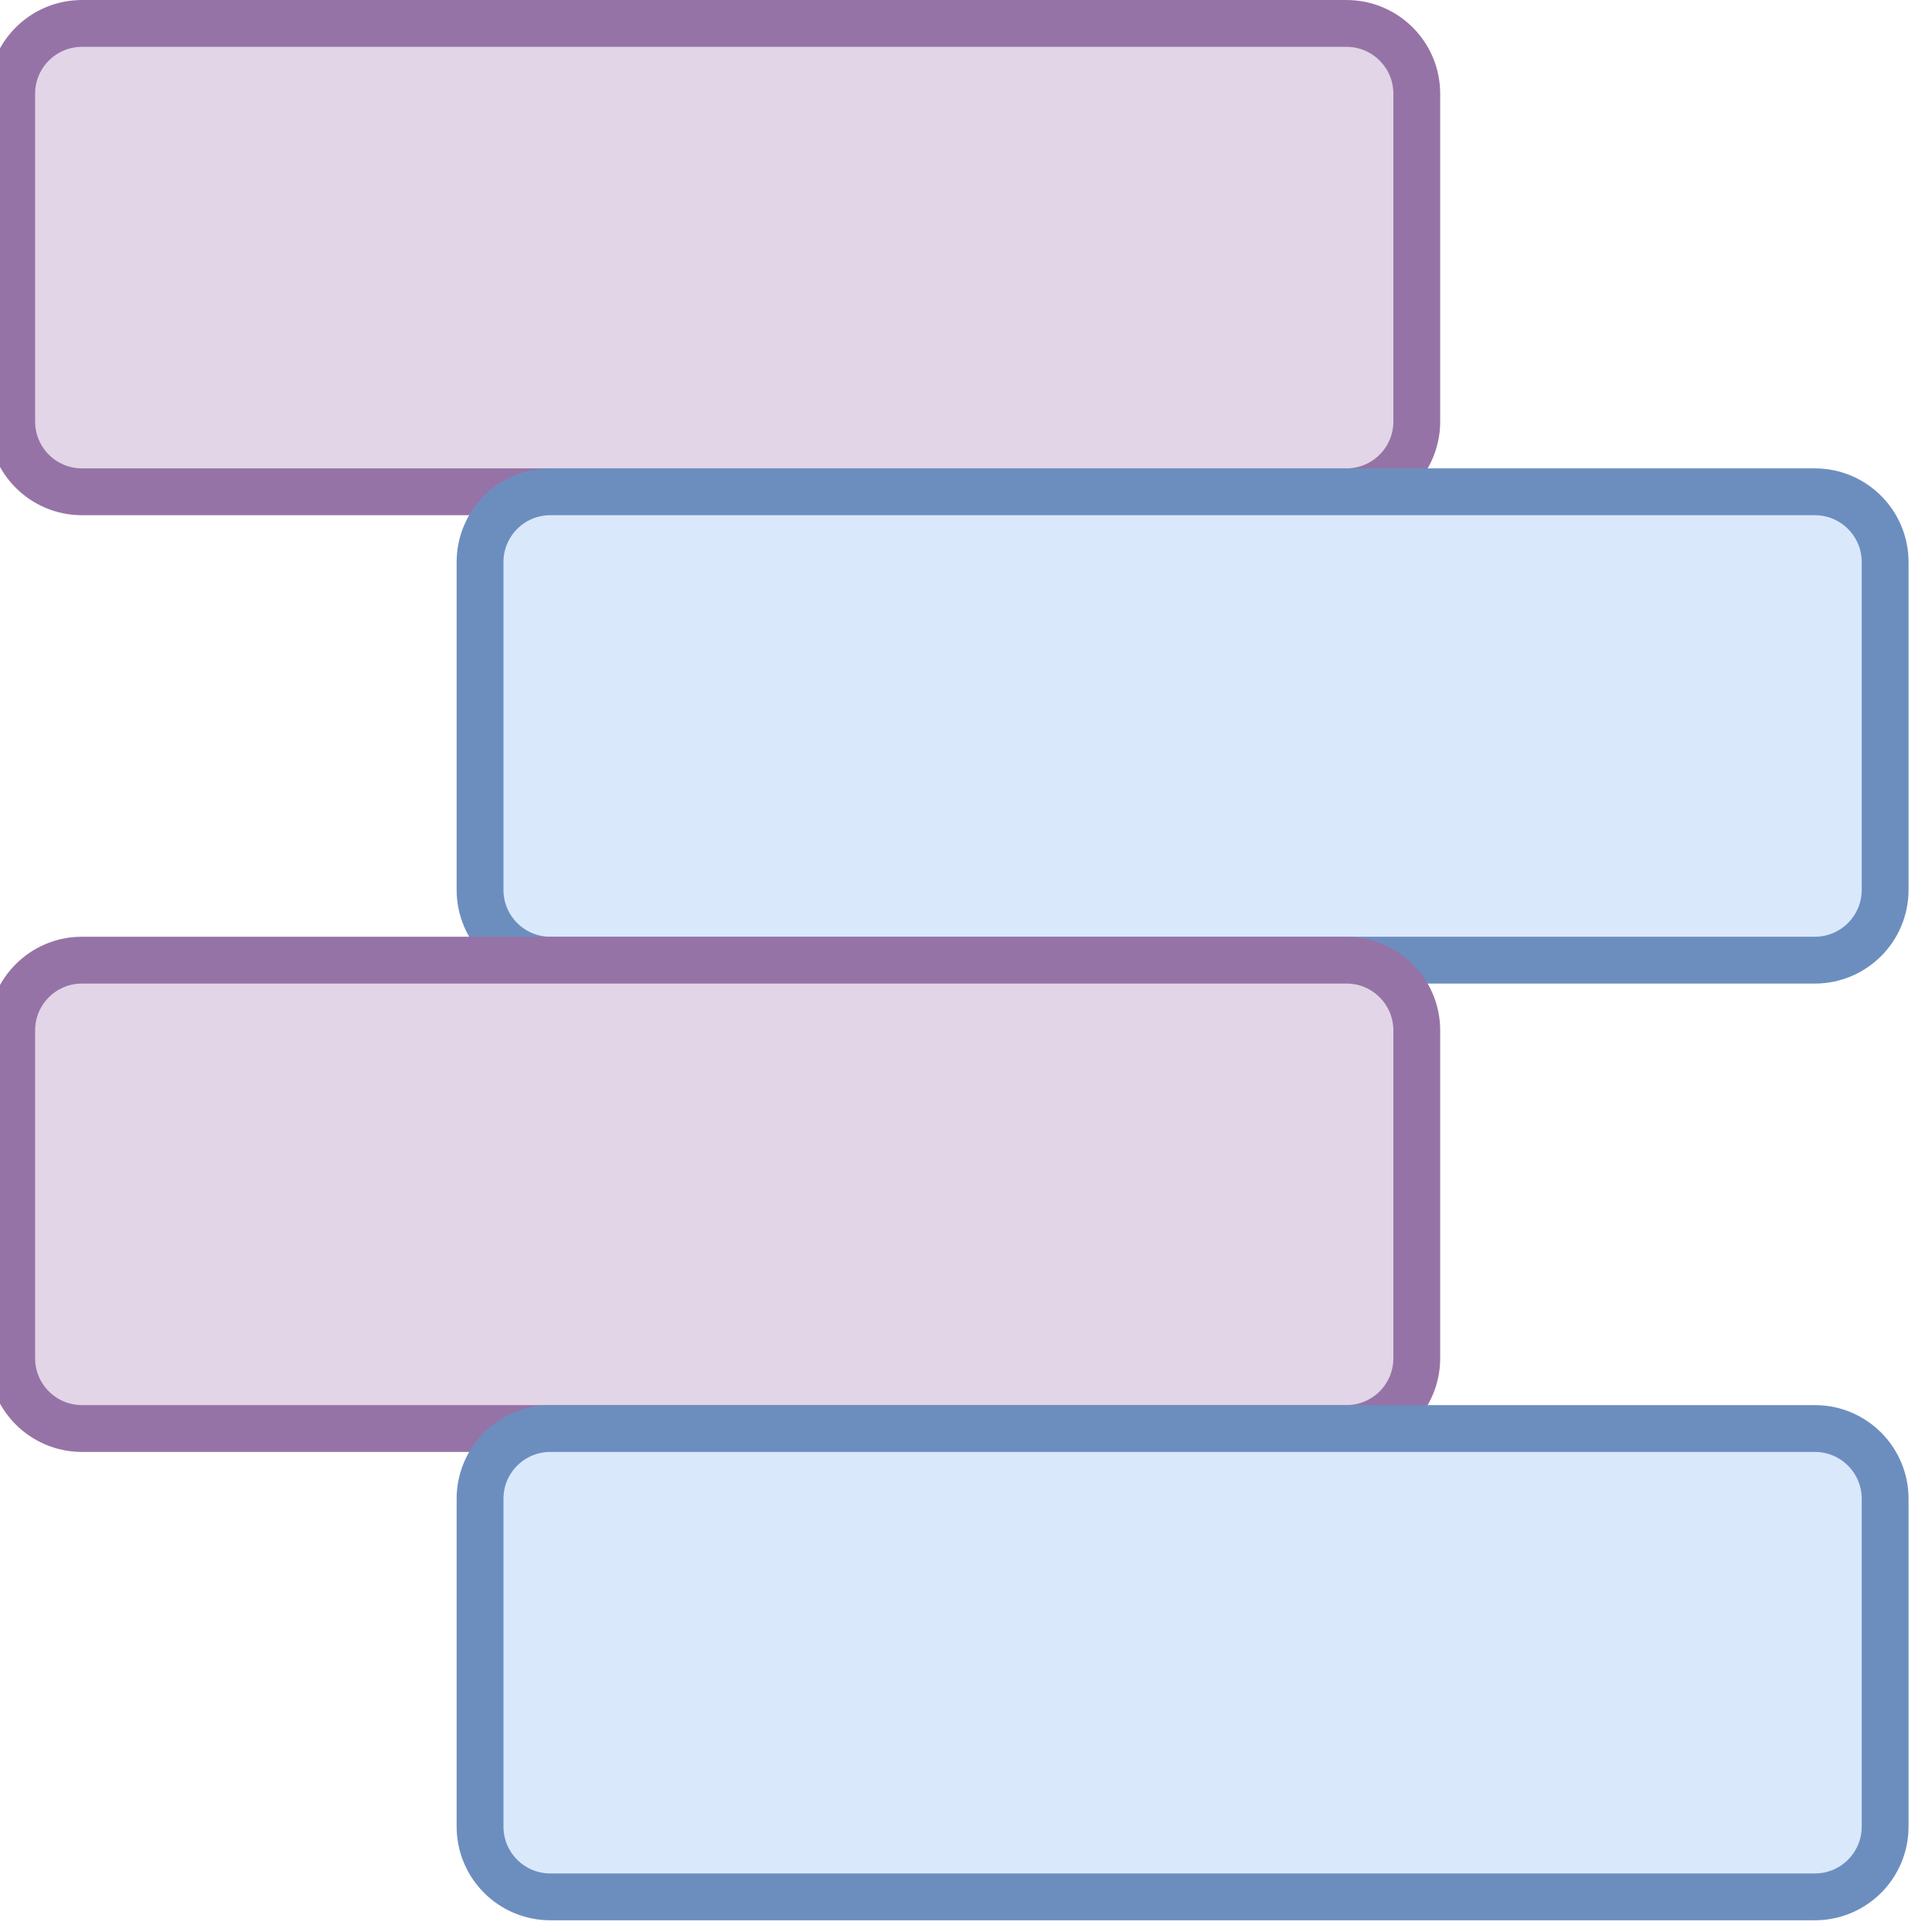
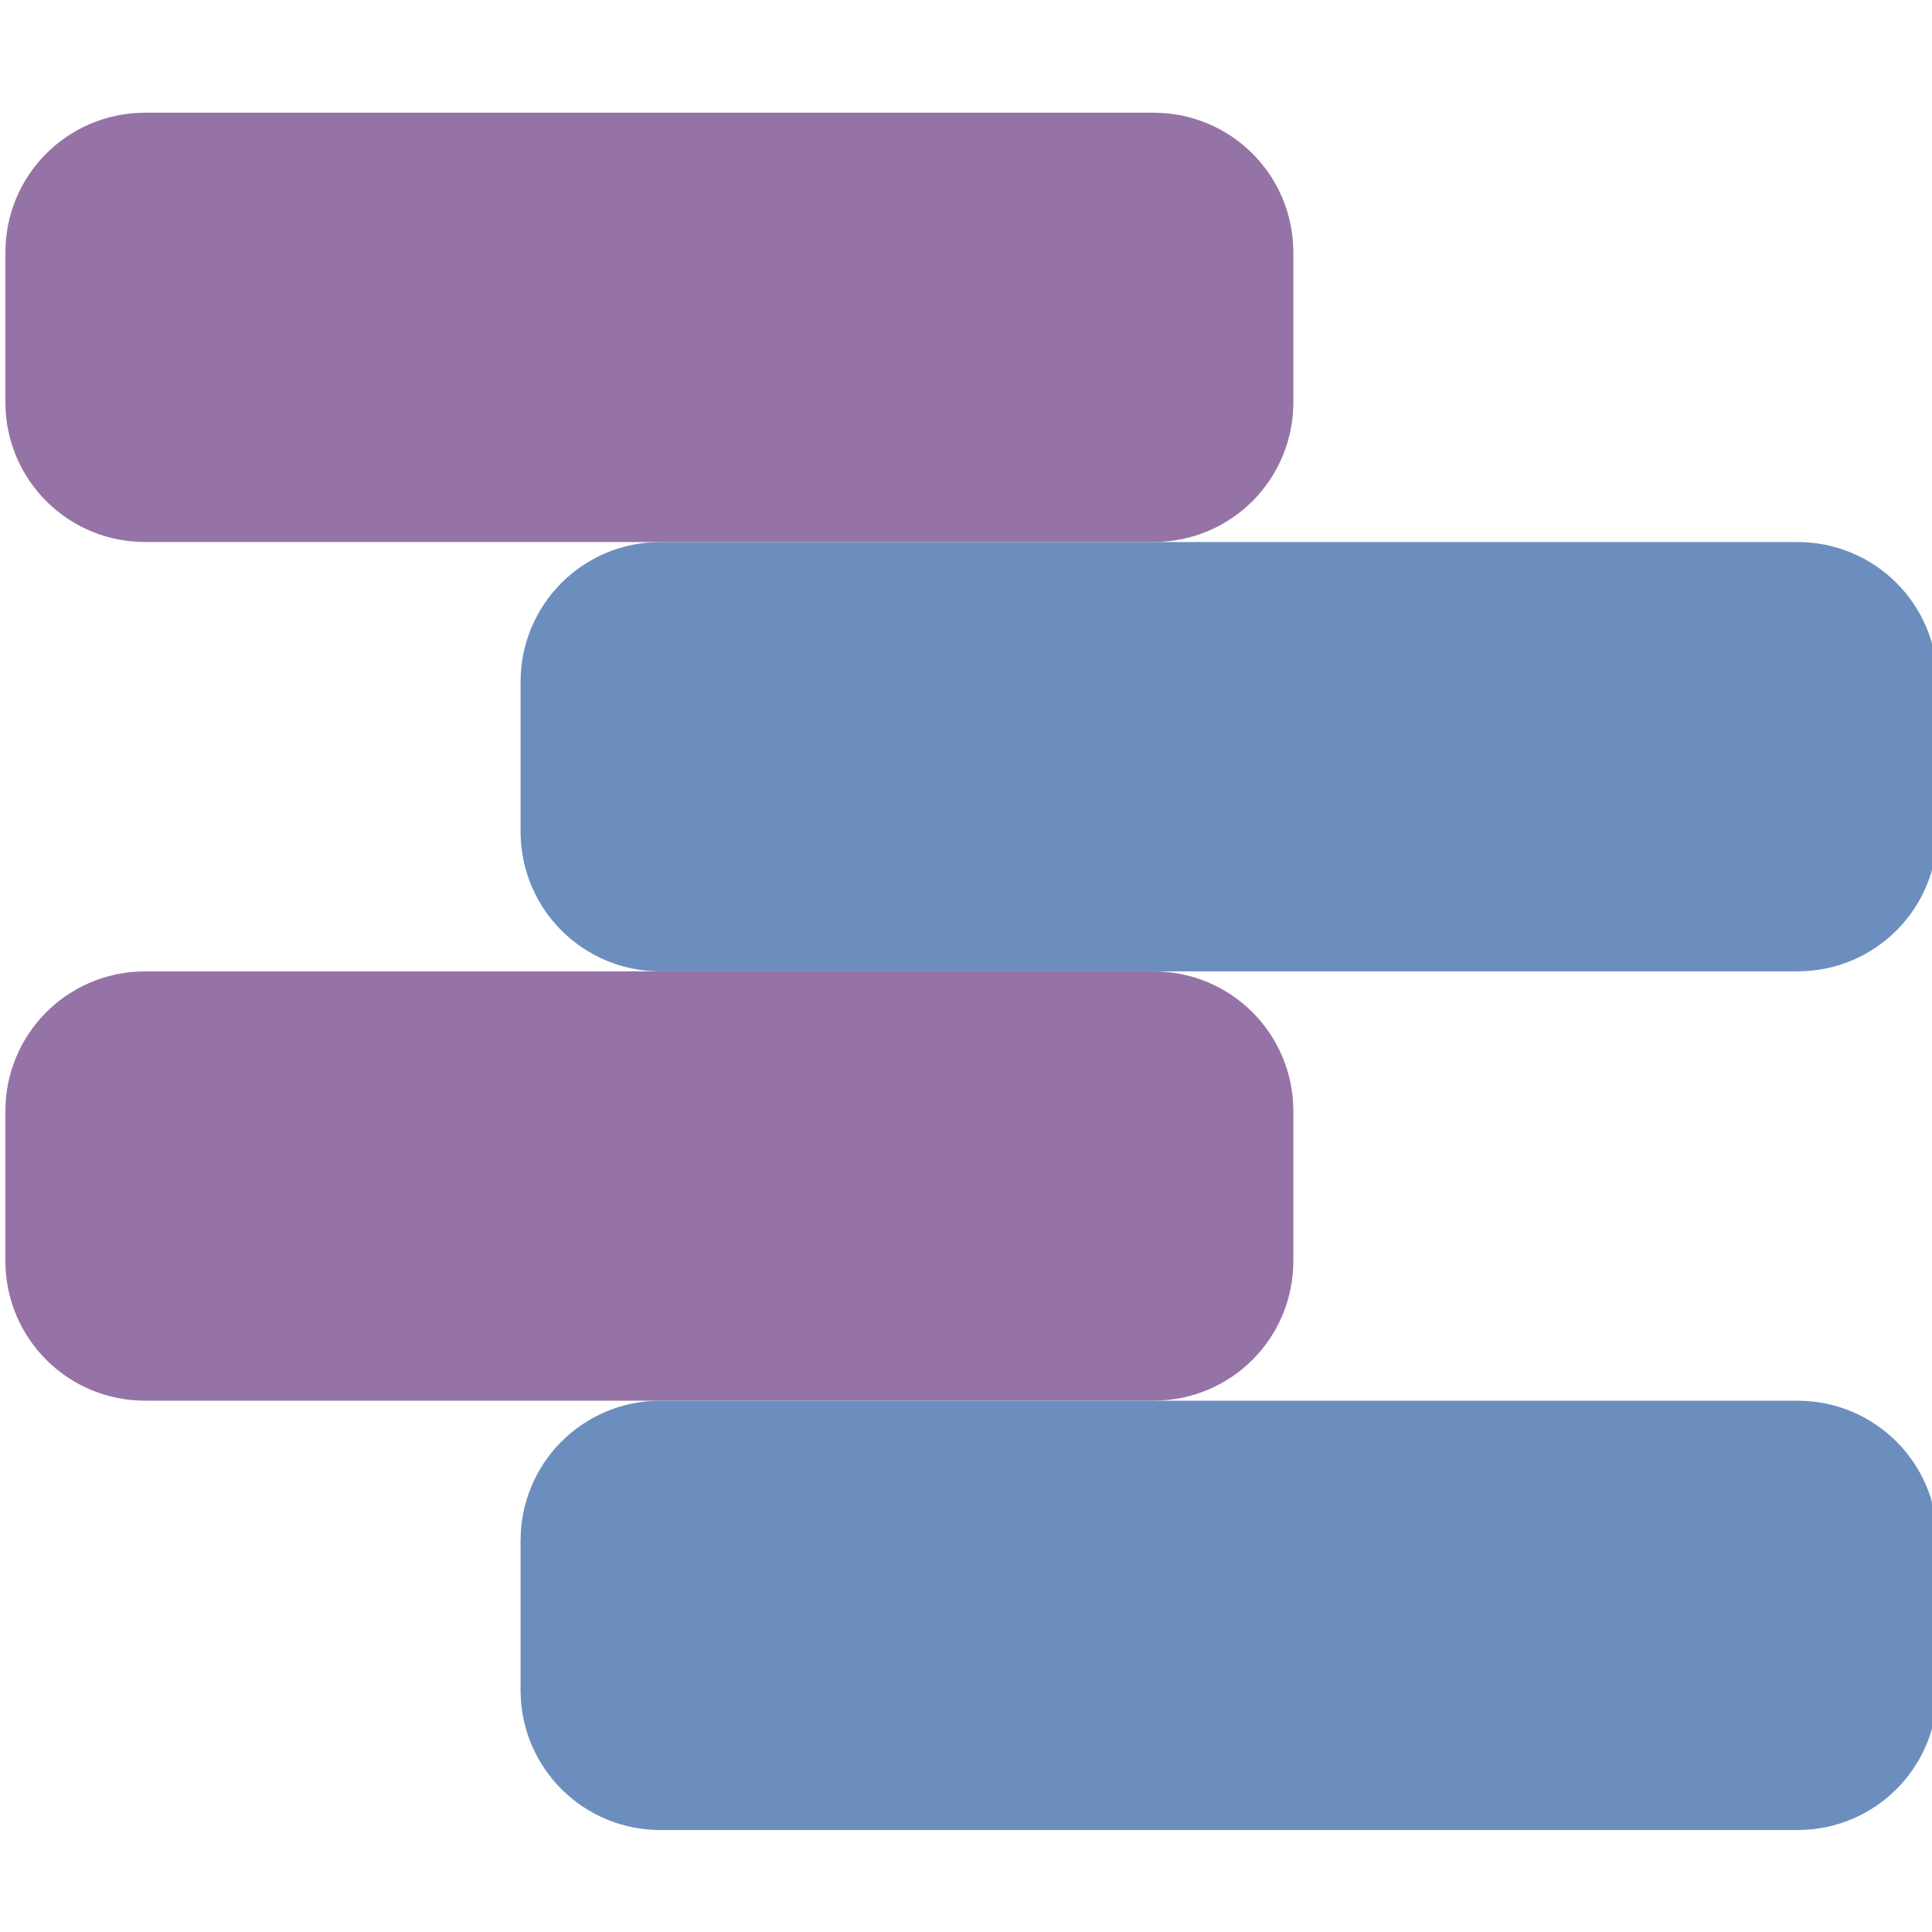
- <svg xmlns="http://www.w3.org/2000/svg" version="1.1" width="512px" height="512px" viewBox="0 0 512 512">
+ <svg xmlns="http://www.w3.org/2000/svg" version="1.1" width="512px" height="512px" viewBox="-0.5 -0.5 180 160">
  <defs />
  <g>
-     <rect x="3.1" y="6.21" width="372.36" height="124.12" rx="18.62" ry="18.62" fill="#e1d5e7" stroke="#9673a6" stroke-width="12.41" pointer-events="all" />
-     <rect x="127.22" y="130.33" width="372.36" height="124.12" rx="18.62" ry="18.62" fill="#dae8fc" stroke="#6c8ebf" stroke-width="12.41" pointer-events="all" />
-     <rect x="3.1" y="254.45" width="372.36" height="124.12" rx="18.62" ry="18.62" fill="#e1d5e7" stroke="#9673a6" stroke-width="12.41" pointer-events="all" />
-     <rect x="127.22" y="378.57" width="372.36" height="124.12" rx="18.62" ry="18.62" fill="#dae8fc" stroke="#6c8ebf" stroke-width="12.41" pointer-events="all" />
+     <rect x="10" y="10" width="100" height="20" rx="3" ry="3" fill="#e1d5e7" stroke="#9673a6" stroke-width="20" pointer-events="all" />
+     <rect x="58" y="50" width="112" height="20" rx="3" ry="3" fill="#dae8fc" stroke="#6c8ebf" stroke-width="20" pointer-events="all" />
+     <rect x="10" y="90" width="100" height="20" rx="3" ry="3" fill="#e1d5e7" stroke="#9673a6" stroke-width="20" pointer-events="all" />
+     <rect x="58" y="130" width="112" height="20" rx="3" ry="3" fill="#dae8fc" stroke="#6c8ebf" stroke-width="20" pointer-events="all" />
  </g>
</svg>
